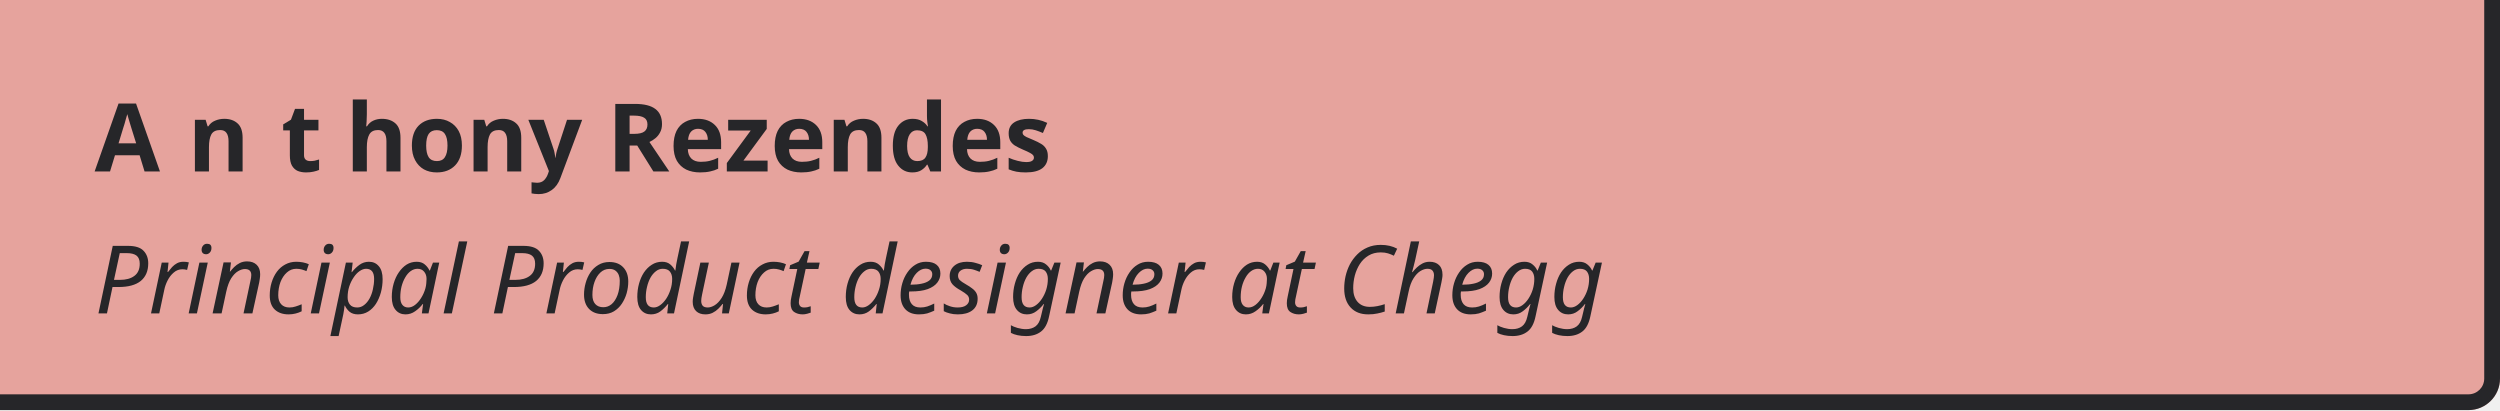
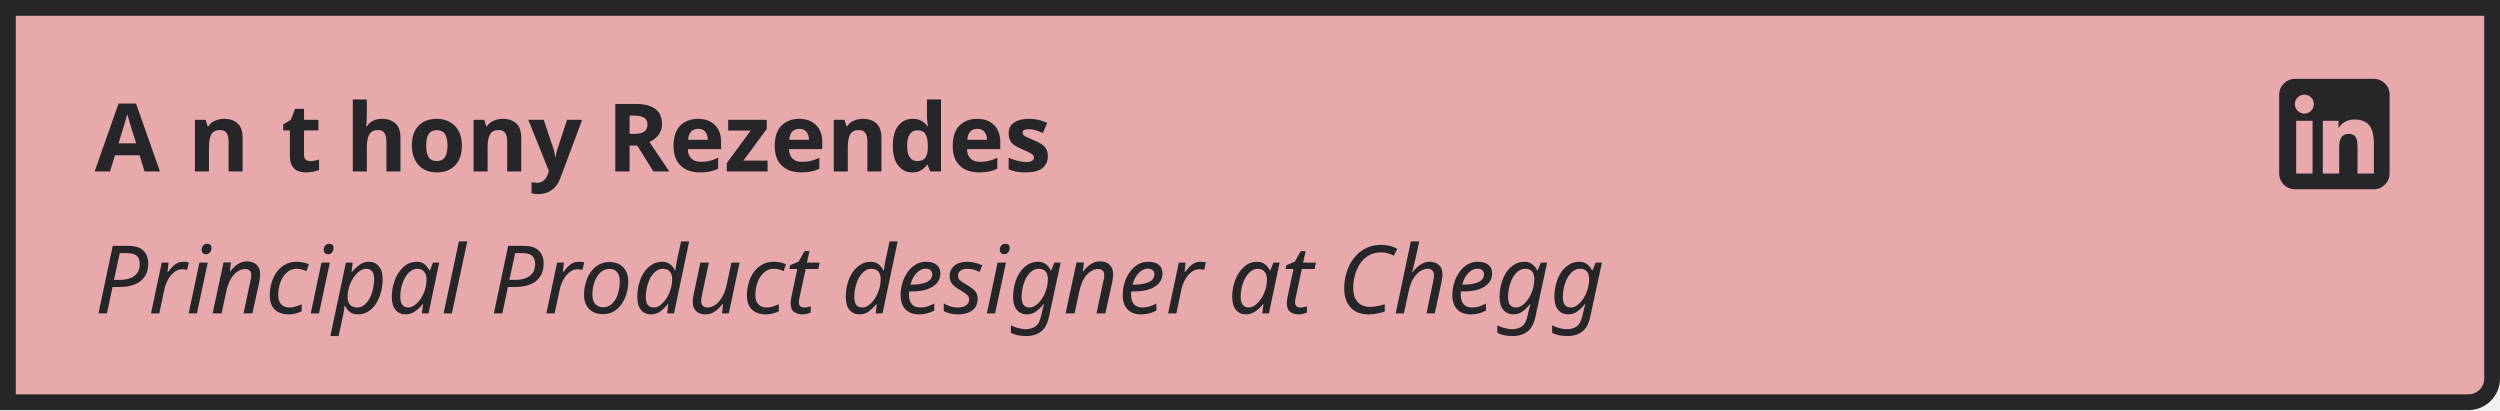
<svg xmlns="http://www.w3.org/2000/svg" width="317" height="52" viewBox="0 0 317 52" fill="none">
+   <g id="anthony-title">
+     <path d="M316 1V48C316 49.657 314.657 51 313 51H1V1H316Z" fill="#E8A9AC" />
+     <path d="M316 1V48C316 49.657 314.657 51 313 51H1V1H316Z" stroke="#262629" stroke-width="2" />
+     <g id="Frame 4">
+       <g id="Anthony Rezendes">
+         <text fill="#262629" xml:space="preserve" style="white-space: pre" font-family="Anime Ace" font-size="12" font-weight="bold" letter-spacing="0em">
+           <tspan x="12" y="21.74">A</tspan>
+           <tspan x="43.796" y="21.74">hony Rezendes</tspan>
+         </text>
+         <text fill="#262629" xml:space="preserve" style="white-space: pre" font-family="Anime Ace" font-size="12" font-weight="bold" letter-spacing="0.1em">
+           <tspan x="23.777" y="21.74">n</tspan>
+         </text>
+         <text fill="#262629" xml:space="preserve" style="white-space: pre" font-family="Anime Ace" font-size="12" font-weight="bold" letter-spacing="-0.13em">
+           <tspan x="35.63" y="21.74">t</tspan>
+         </text>
+       </g>
+       <g id="linkedin-logo" clip-path="url(#clip0_754_70183)">
+         <path id="Vector" d="M291 10C289.897 10 289 10.897 289 12V22C289 23.103 289.897 24 291 24H301C302.103 24 303 23.103 303 22V12C303 10.897 302.103 10 301 10H291ZM291.156 15.319H293.234V22H291.156V15.319ZM293.397 13.203C293.397 13.869 292.859 14.406 292.194 14.406C291.528 14.406 290.991 13.869 290.991 13.203C290.991 12.537 291.528 12 292.194 12C292.859 12 293.397 12.537 293.397 13.203ZM298.934 22V18.75C298.934 17.975 298.919 16.978 297.856 16.978C296.775 16.978 296.609 17.822 296.609 18.694V22H294.534V15.319H296.525V16.231H296.553C296.831 15.706 297.509 15.153 298.519 15.153C300.619 15.153 301.009 16.538 301.009 18.337V22H298.934Z" fill="#262629" />
+       </g>
+     </g>
+     <text id="Principal Product designer at Chegg" fill="#262629" xml:space="preserve" style="white-space: pre" font-family="Anime Ace" font-size="12" font-style="italic" letter-spacing="0em">
+       <tspan x="12" y="39.74">Principal Product designer at Chegg</tspan>
+     </text>
+   </g>
  <defs>
-     <style>
-       
-       @font-face {
-         font-family: 'Anime Ace';
-         src: url('/fonts/animeace.woff') format('woff');
-         font-weight: normal;
-         font-style: normal;
-         font-display: swap;
-       }
-       @font-face {
-         font-family: 'Anime Ace';
-         src: url('/fonts/animeace_i.woff') format('woff');
-         font-weight: normal;
-         font-style: italic;
-         font-display: swap;
-       }
-       @font-face {
-         font-family: 'Anime Ace';
-         src: url('/fonts/animeace_b.woff') format('woff');
-         font-weight: bold;
-         font-style: normal;
-         font-display: swap;
-       }
-       text { font-family: 'Anime Ace', sans-serif; }
-     
-     </style>
+     <clipPath id="clip0_754_70183">
+       <rect width="14" height="14" fill="white" transform="translate(289 10)" />
+     </clipPath>
  </defs>
-   <g id="anthony-title">
-     <mask id="path-1-inside-1_754_70183" fill="white">
-       <path d="M0 0H317V48C317 50.209 315.209 52 313 52H0V0Z" />
-     </mask>
-     <path d="M0 0H317V48C317 50.209 315.209 52 313 52H0V0Z" fill="#E6A39D" />
-     <path d="M0 0H317H0ZM319 48C319 51.314 316.314 54 313 54H0V50H313C314.105 50 315 49.105 315 48H319ZM0 52V0V52ZM319 0V48C319 51.314 316.314 54 313 54V50C314.105 50 315 49.105 315 48V0H319Z" fill="#262629" mask="url(#path-1-inside-1_754_70183)" />
-     <g id="Anthony Rezendes Principal Product designer at Chegg">
-       <text fill="#262629" xml:space="preserve" style="white-space: pre" font-family="Anime Ace" font-size="12" font-style="italic" letter-spacing="0em">
-         <tspan x="12" y="39.74">Principal Product designer at Chegg</tspan>
-       </text>
-       <text fill="#262629" xml:space="preserve" style="white-space: pre" font-family="Anime Ace" font-size="12" font-weight="bold" letter-spacing="0em">
-         <tspan x="12" y="21.74">A</tspan>
-         <tspan x="43.796" y="21.74">hony Rezendes
- </tspan>
-       </text>
-       <text fill="#262629" xml:space="preserve" style="white-space: pre" font-family="Anime Ace" font-size="12" font-weight="bold" letter-spacing="0.1em">
-         <tspan x="23.777" y="21.74">n</tspan>
-       </text>
-       <text fill="#262629" xml:space="preserve" style="white-space: pre" font-family="Anime Ace" font-size="12" font-weight="bold" letter-spacing="-0.13em">
-         <tspan x="35.63" y="21.74">t</tspan>
-       </text>
-     </g>
-   </g>
</svg>
